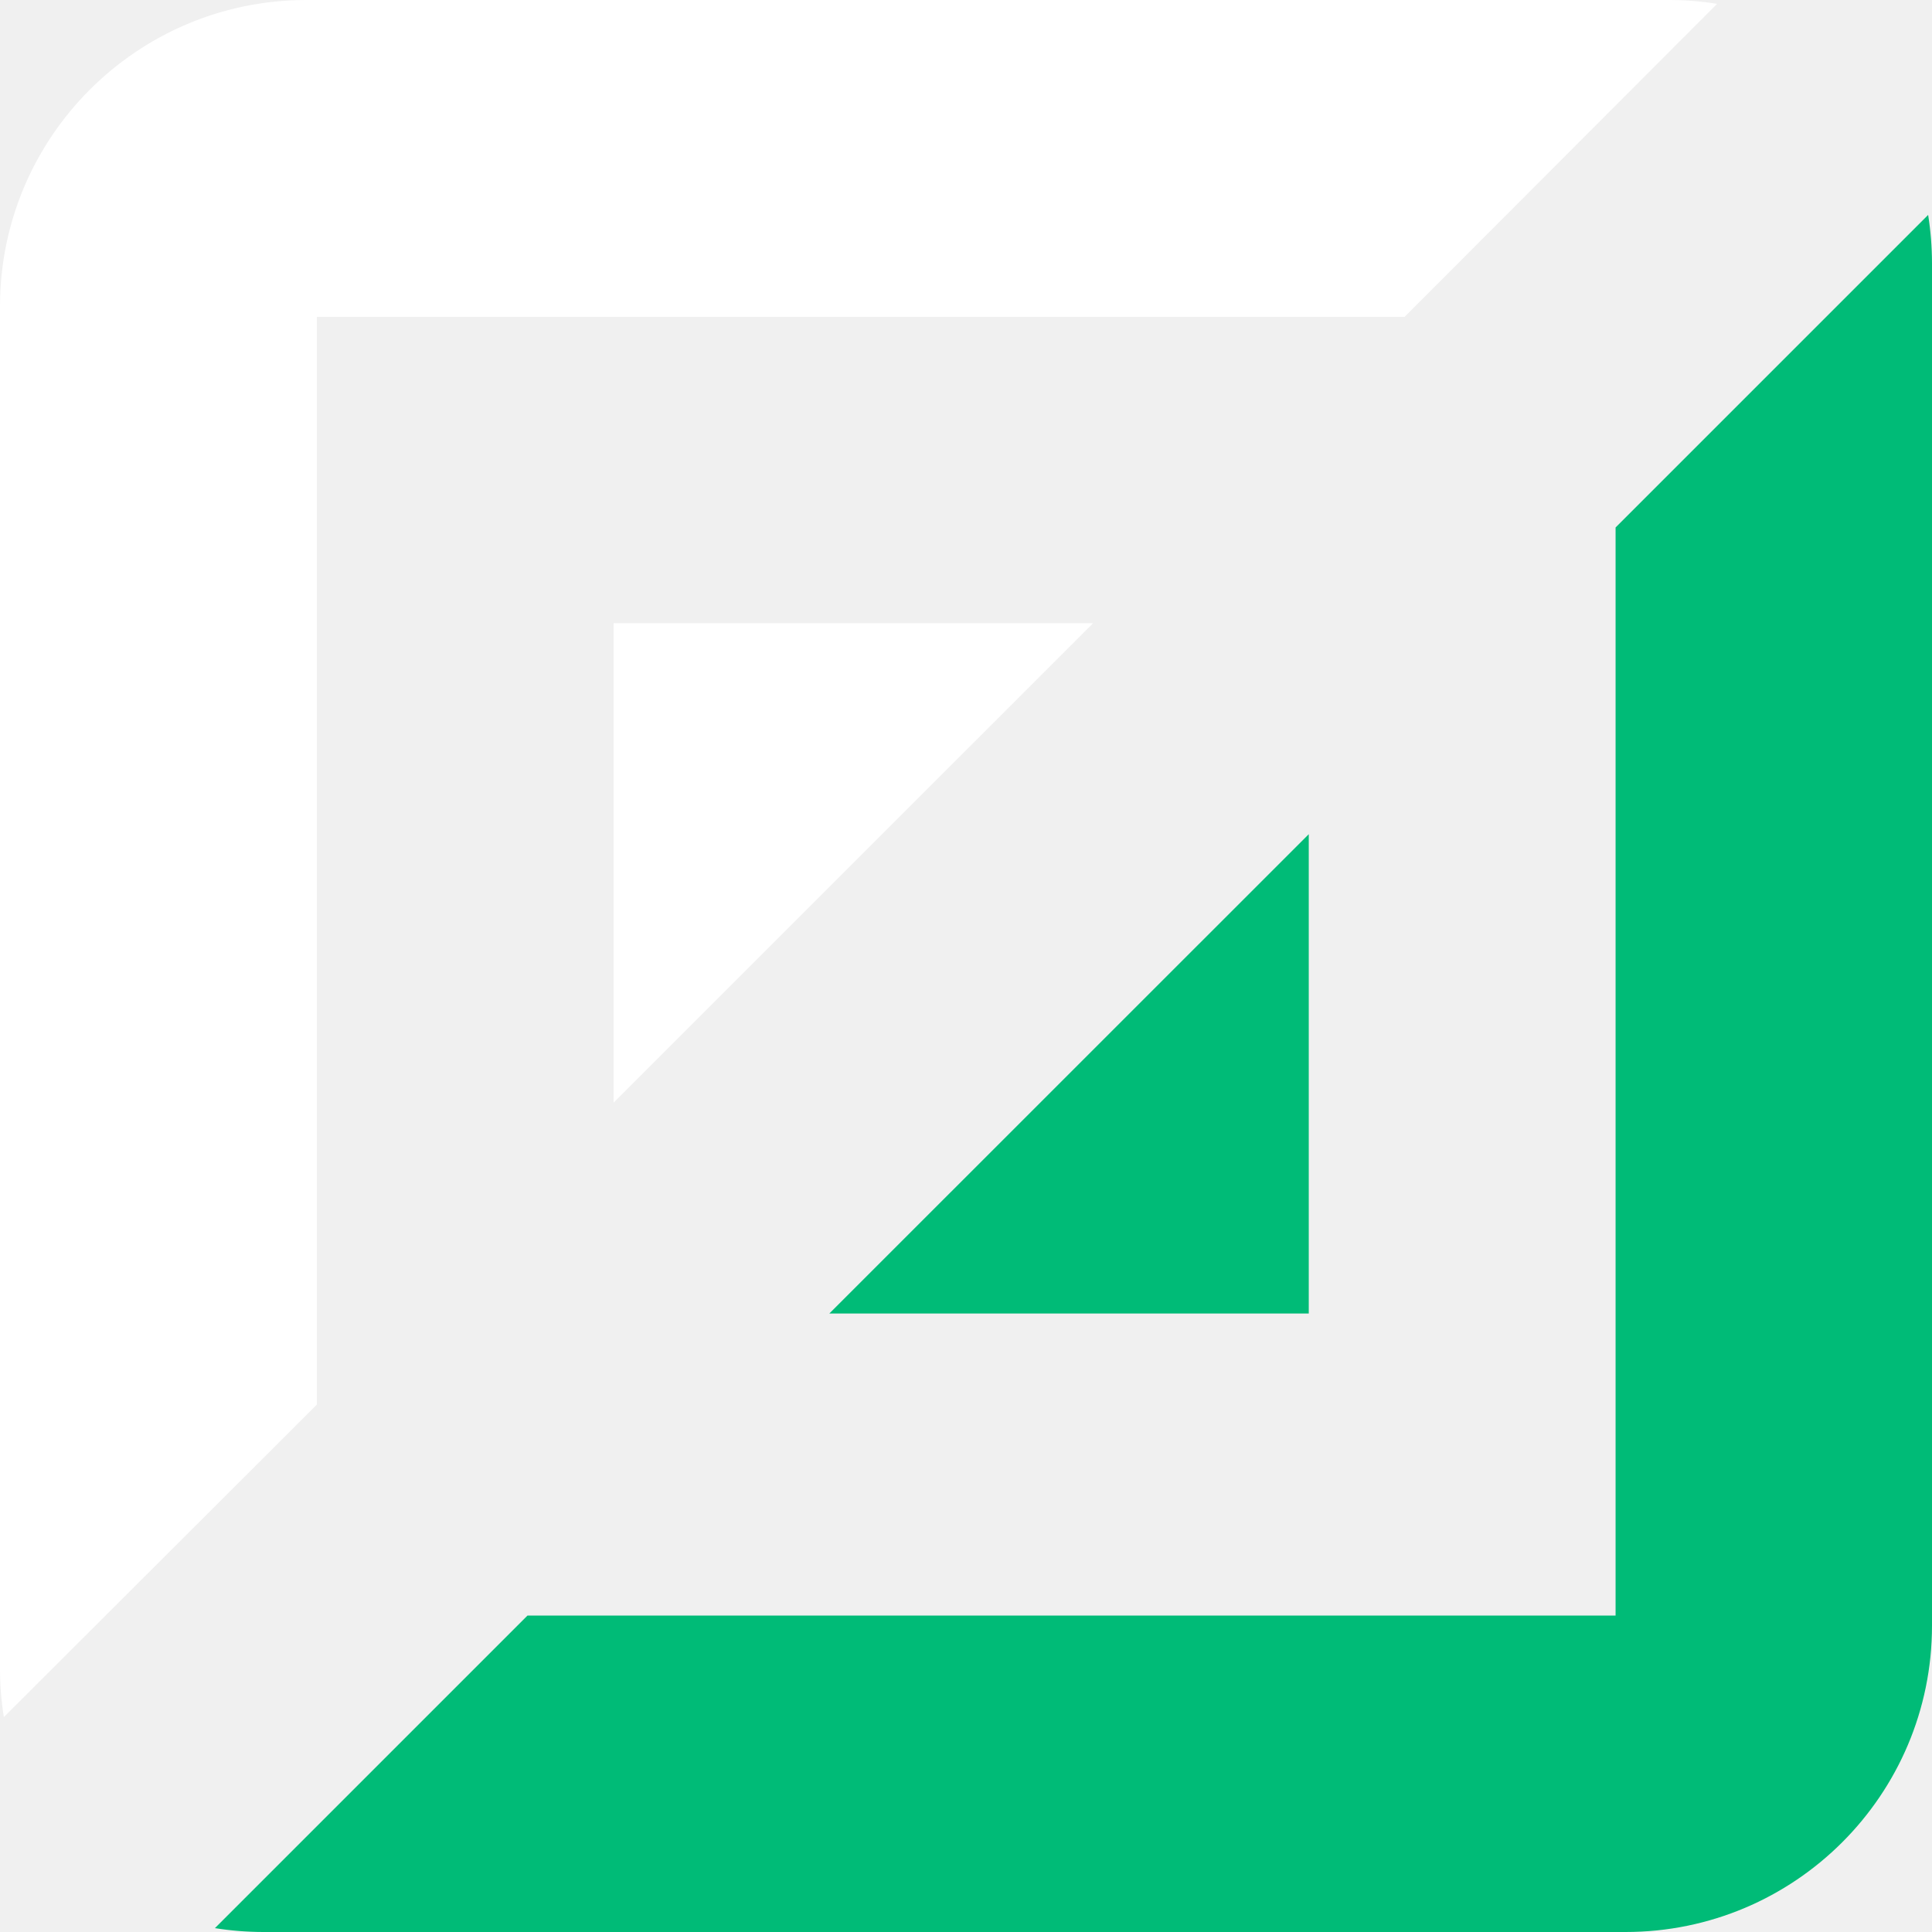
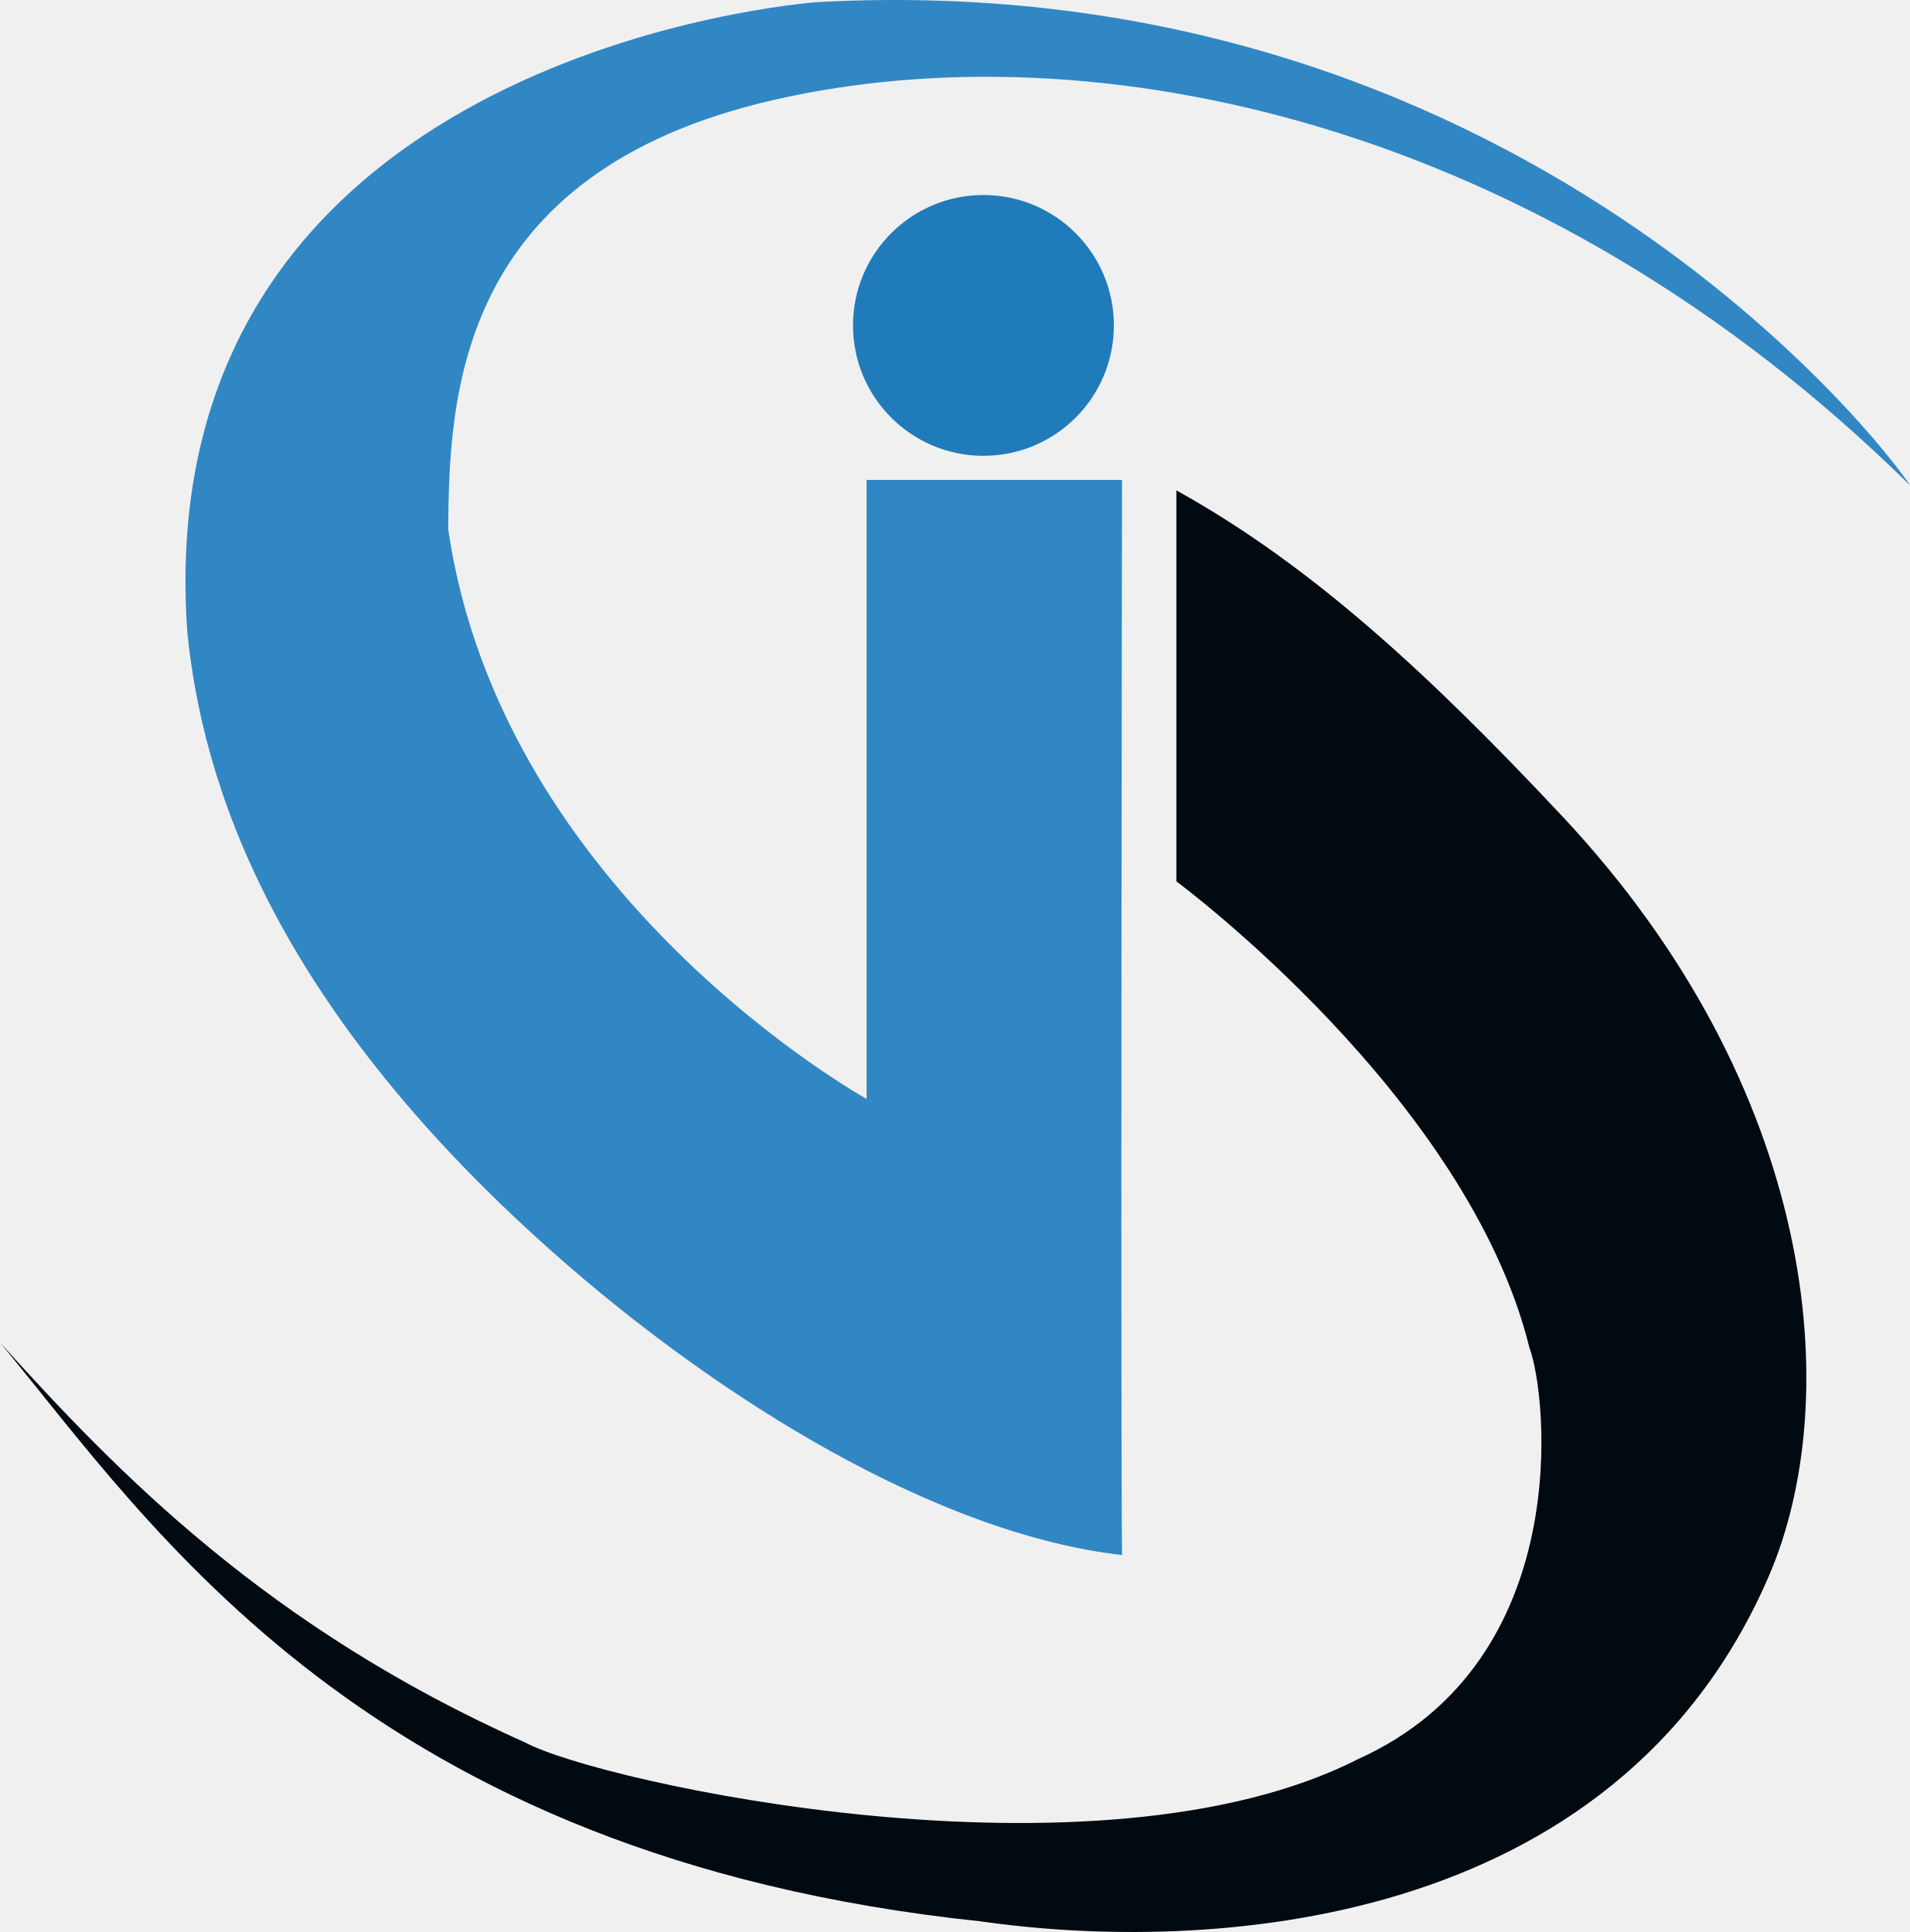
- <svg xmlns="http://www.w3.org/2000/svg" viewBox="0 0 195.08 195.08">
-   <defs>
-     <style>.cls-1{fill:#fff;}.cls-2{fill:#0b7;}</style>
-   </defs>
-   <g id="Layer_2" data-name="Layer 2">
-     <g id="Layer_1_copy_6" data-name="Layer 1 copy 6">
-       <path class="cls-1" d="M32,32H141.82L173.38.39A30.22,30.22,0,0,0,168.5,0H30.94A30.94,30.94,0,0,0,0,30.94V168.5a30.22,30.22,0,0,0,.39,4.88L32,141.82Z" />
-       <path class="cls-2" d="M163.13,163.13H53.26L21.7,194.69a31.4,31.4,0,0,0,4.88.39H164.14a30.94,30.94,0,0,0,30.94-30.94V26.58a31.4,31.4,0,0,0-.39-4.88L163.13,53.26Z" />
-       <polyline class="cls-2" points="83.74 132.63 132.15 132.63 132.15 84.23" />
-       <polyline class="cls-1" points="110.37 62.93 61.96 62.93 61.96 111.33" />
+ <svg xmlns="http://www.w3.org/2000/svg" width="731.49" height="740.075" viewBox="0 0 731.49 740.075">
+   <g id="app-logo-on-light" transform="translate(-53.1 -42.456)">
+     <g id="Group_1" data-name="Group 1">
+       <path id="Path_5" data-name="Path 5" d="M384.991,226.293V463.409s-139.85-77.377-160.256-218.4c.474-49.657,2.682-136.427,124.875-164.317S642.294,88.114,784.59,228.37c-8.873-14-150.279-199.529-418.33-185.117-24.472,1.936-256.447,28.6-241.425,241.277,5.681,57.065,31.837,141.4,139.444,237.116,65.336,58.115,148.833,108.6,218.53,116.478-.545-50.362,0-411.833,0-411.833H384.991Z" fill="#3187c4" fill-rule="evenodd" />
+       <path id="Path_6" data-name="Path 6" d="M503.622,380.068S615.279,462.625,638.9,558.945c6.5,16.925,18.139,119.587-65.629,157.332-100.077,51.017-290.8,8.963-319.124-6.383C155.795,666.009,98.354,606.943,53.1,556.714,110.876,626.4,193.3,753.757,428.7,778.453c85.546,12.29,242.8,4.327,301.781-132.149,29.475-68.209,18.692-186.85-79.088-291.2-50.061-53.423-95.691-95.97-147.768-124.8C503.605,295.935,503.622,380.068,503.622,380.068Z" fill="#010a11" fill-rule="evenodd" />
+       <circle id="Ellipse_1" data-name="Ellipse 1" cx="49.953" cy="49.953" r="49.953" transform="translate(379.782 117.156)" fill="#207bbb" />
    </g>
  </g>
</svg>
